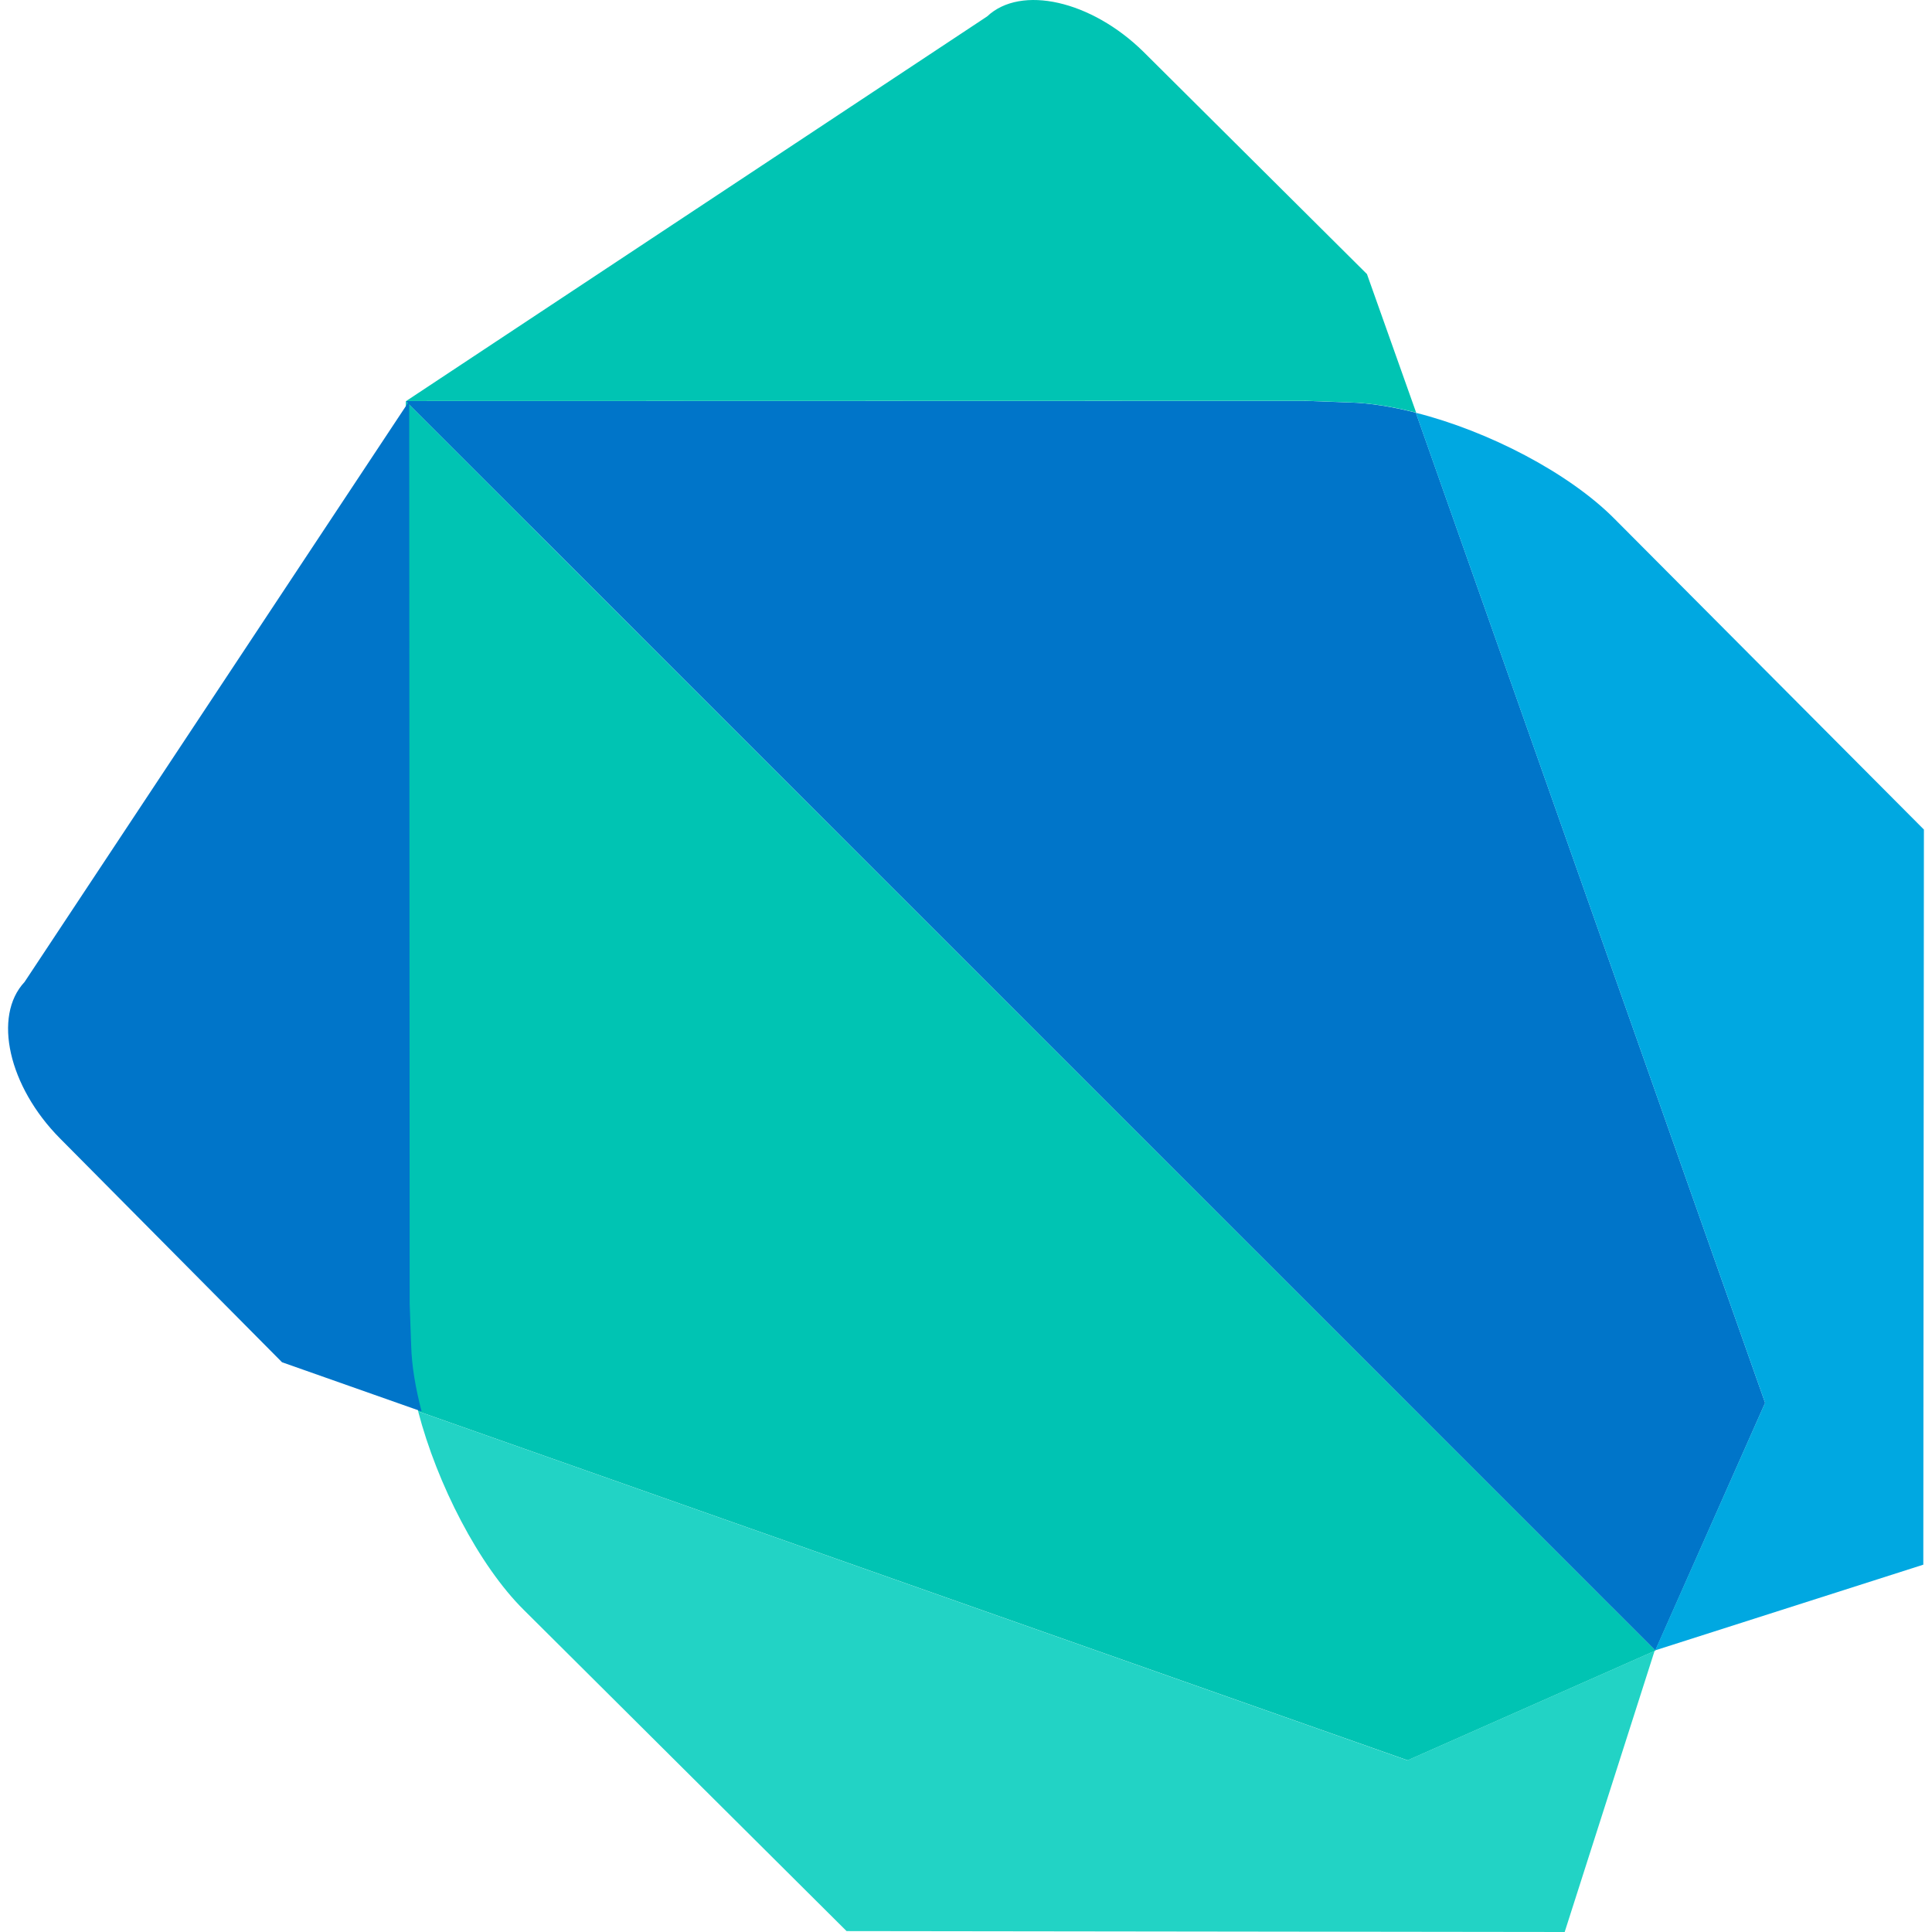
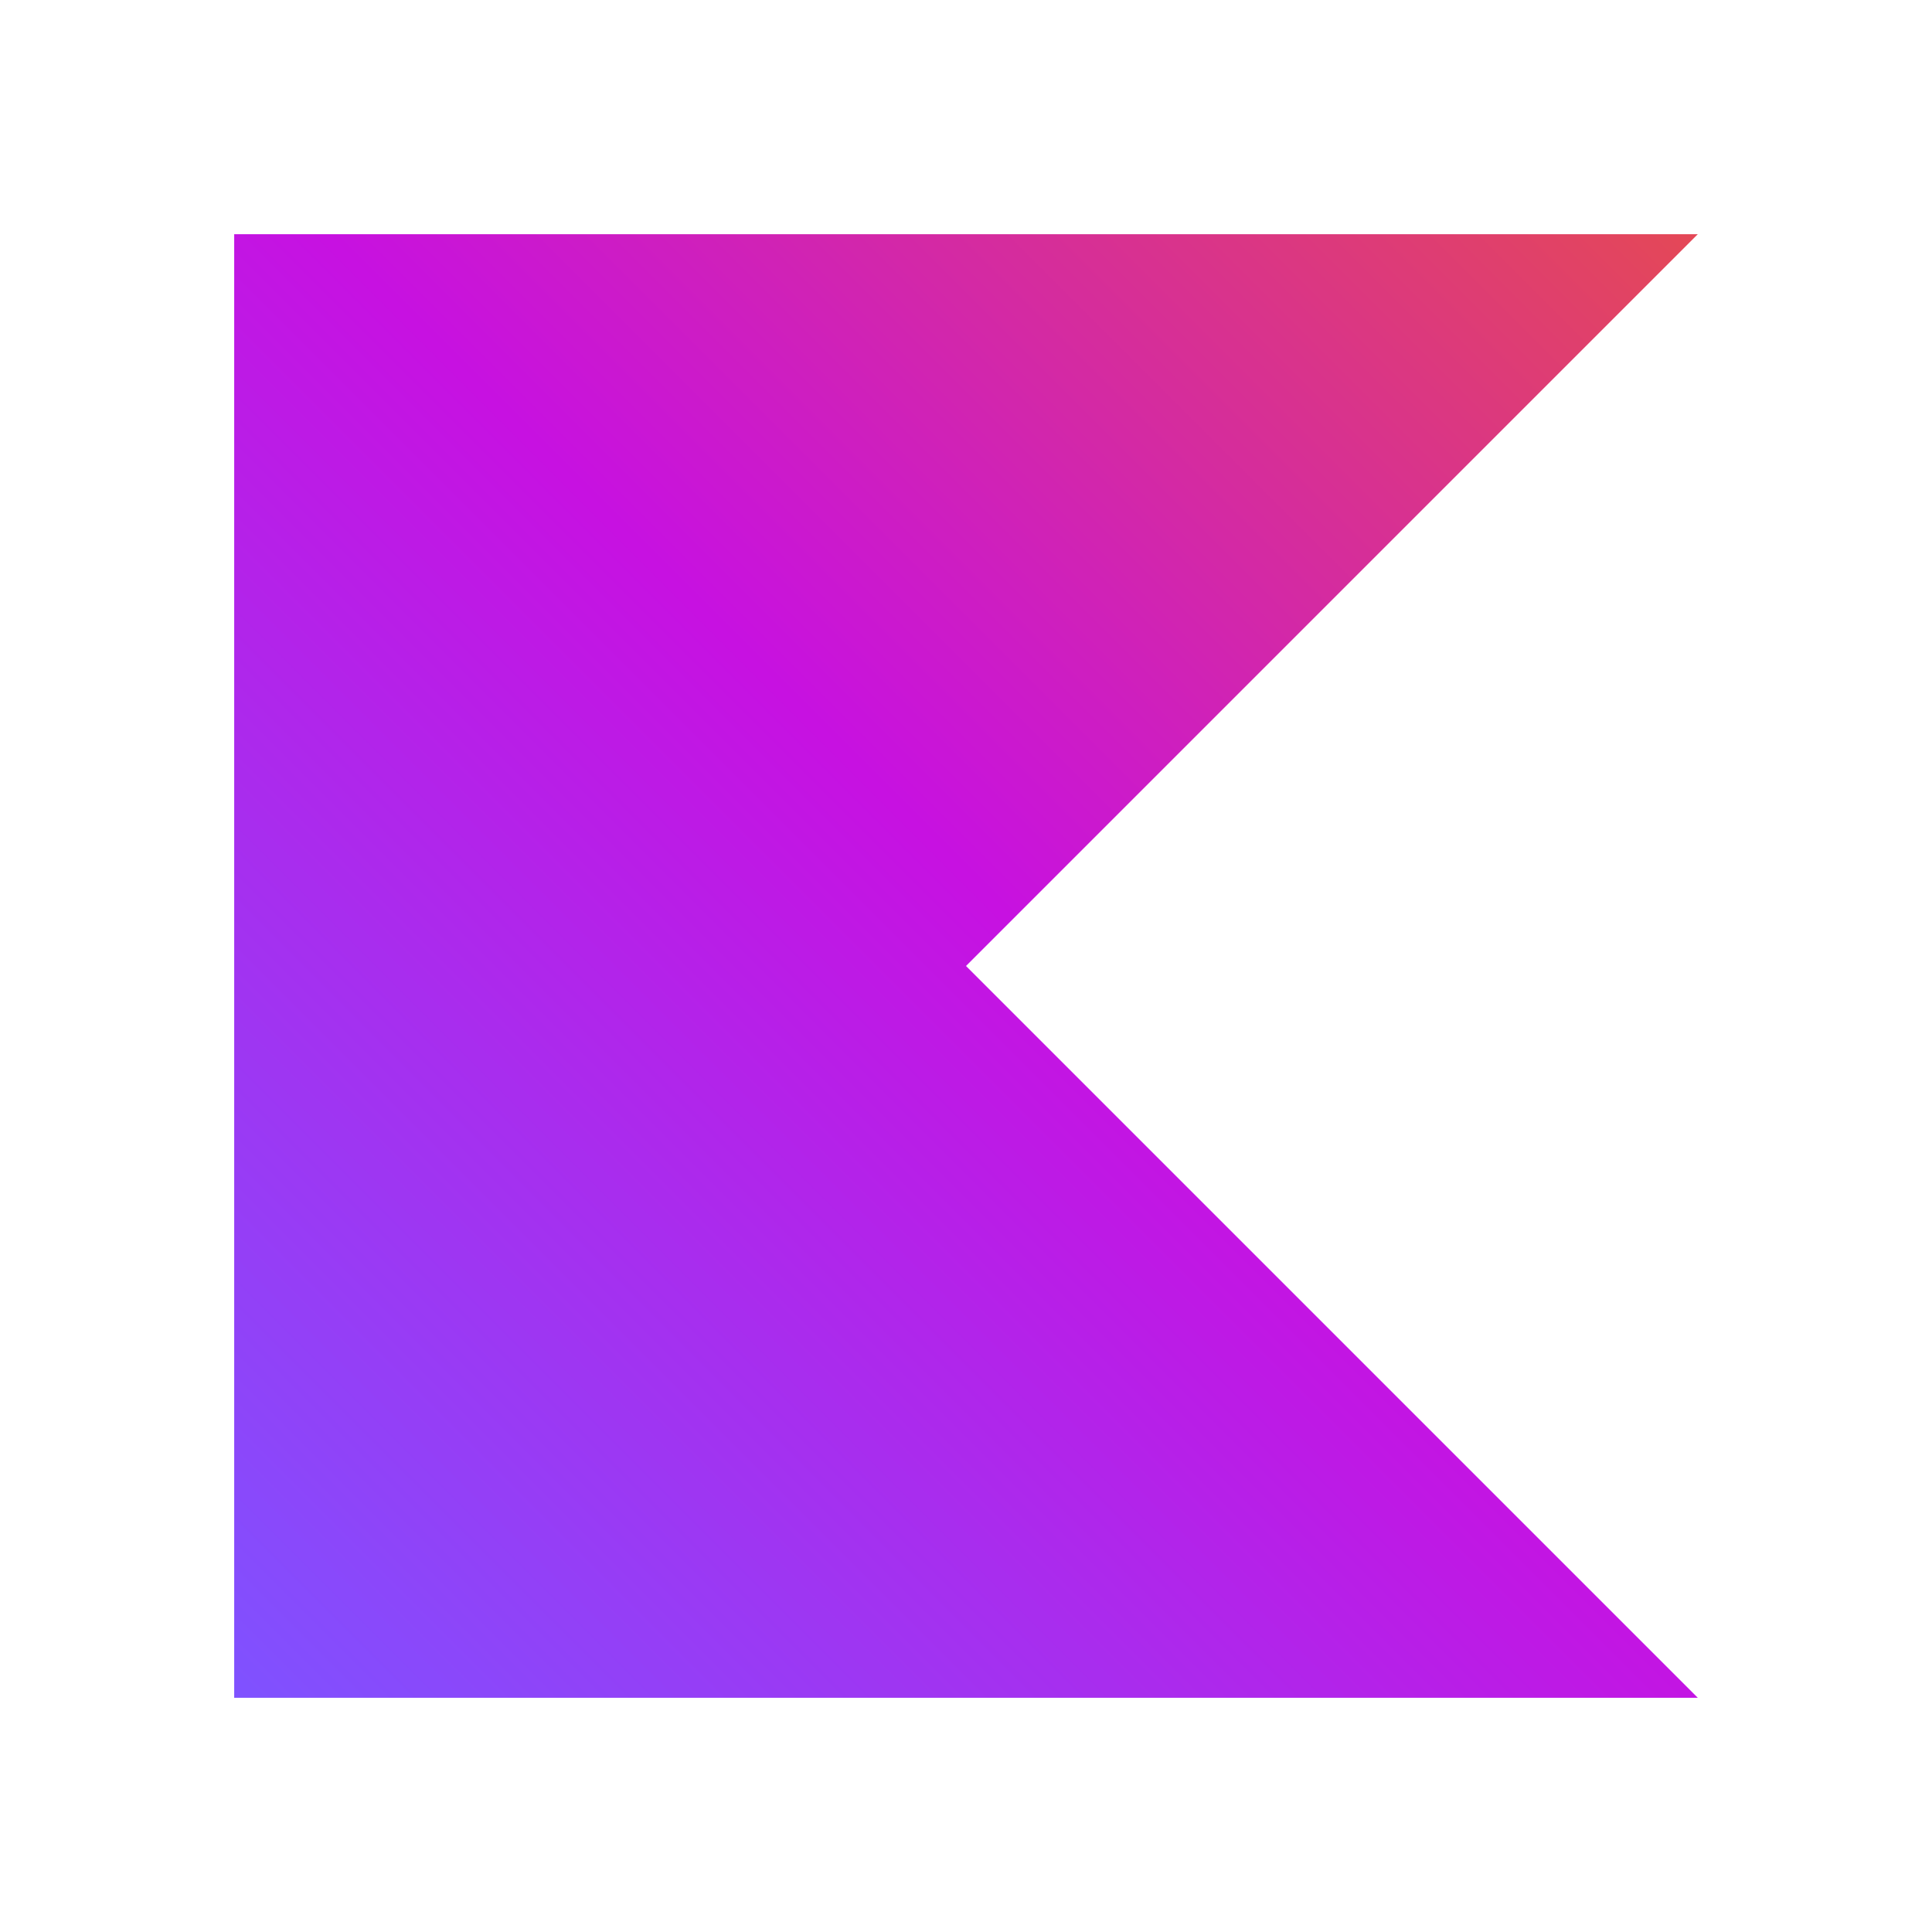
- <svg xmlns="http://www.w3.org/2000/svg" width="64" height="64">
-   <path d="M17.582 17.424l-4.138-4.14.016 29.903.05 1.396c.02.66.145 1.4.345 2.17l32.775 11.56 8.2-3.63.007-.012L17.58 17.424z" fill="#00c4b3" />
-   <path d="M13.856 46.753h.003c-.003-.012-.008-.026-.014-.04.007.015.007.03.01.04zm40.966 7.93l-8.2 3.63-32.77-11.56c.625 2.404 2.012 5.106 3.502 6.58l10.69 10.637 23.788.03 2.98-9.317z" fill="#22d3c5" />
-   <g fill="#0075c9">
-     <path d="M13.556 13.285L.813 32.53c-1.058 1.13-.53 3.462 1.173 5.18l7.356 7.416 4.624 1.63c-.2-.768-.326-1.5-.345-2.17l-.05-1.396-.015-29.903z" />
-     <path d="M46.9 13.67c-.77-.195-1.508-.318-2.173-.337l-1.478-.054-29.805.007 41.392 41.386 3.636-8.2-11.57-32.8z" />
-   </g>
-   <path d="M46.862 13.663c.013.005.027.008.038.01v-.004c-.013-.003-.025-.003-.038-.008zm6.615 3.518c-1.505-1.515-4.17-2.9-6.577-3.508L58.47 46.47l-3.64 8.2 8.882-2.838.02-24.352-10.256-10.3z" fill="#00a8e1" />
-   <path d="M45.278 9.075l-7.4-7.36C36.152.018 33.82-.512 32.7.544l-19.244 12.74 29.805-.007 1.478.054c.665.02 1.404.142 2.173.337L45.28 9.073zm-31.833 4.2" fill="#00c4b3" />
+ <svg xmlns="http://www.w3.org/2000/svg" viewBox="0 0 128 128">
+   <defs>
+     <linearGradient id="a" x1="500.003" x2="-.097" y1="579.106" y2="1079.206" gradientTransform="translate(15.534 -96.774) scale(.1939)" gradientUnits="userSpaceOnUse">
+       <stop offset=".003" stop-color="#e44857" />
+       <stop offset=".469" stop-color="#c711e1" />
+       <stop offset="1" stop-color="#7f52ff" />
+     </linearGradient>
+   </defs>
+   <path fill="url(#a)" d="M112.484 112.484H15.516V15.516h96.968L64 64Zm0 0" />
</svg>
